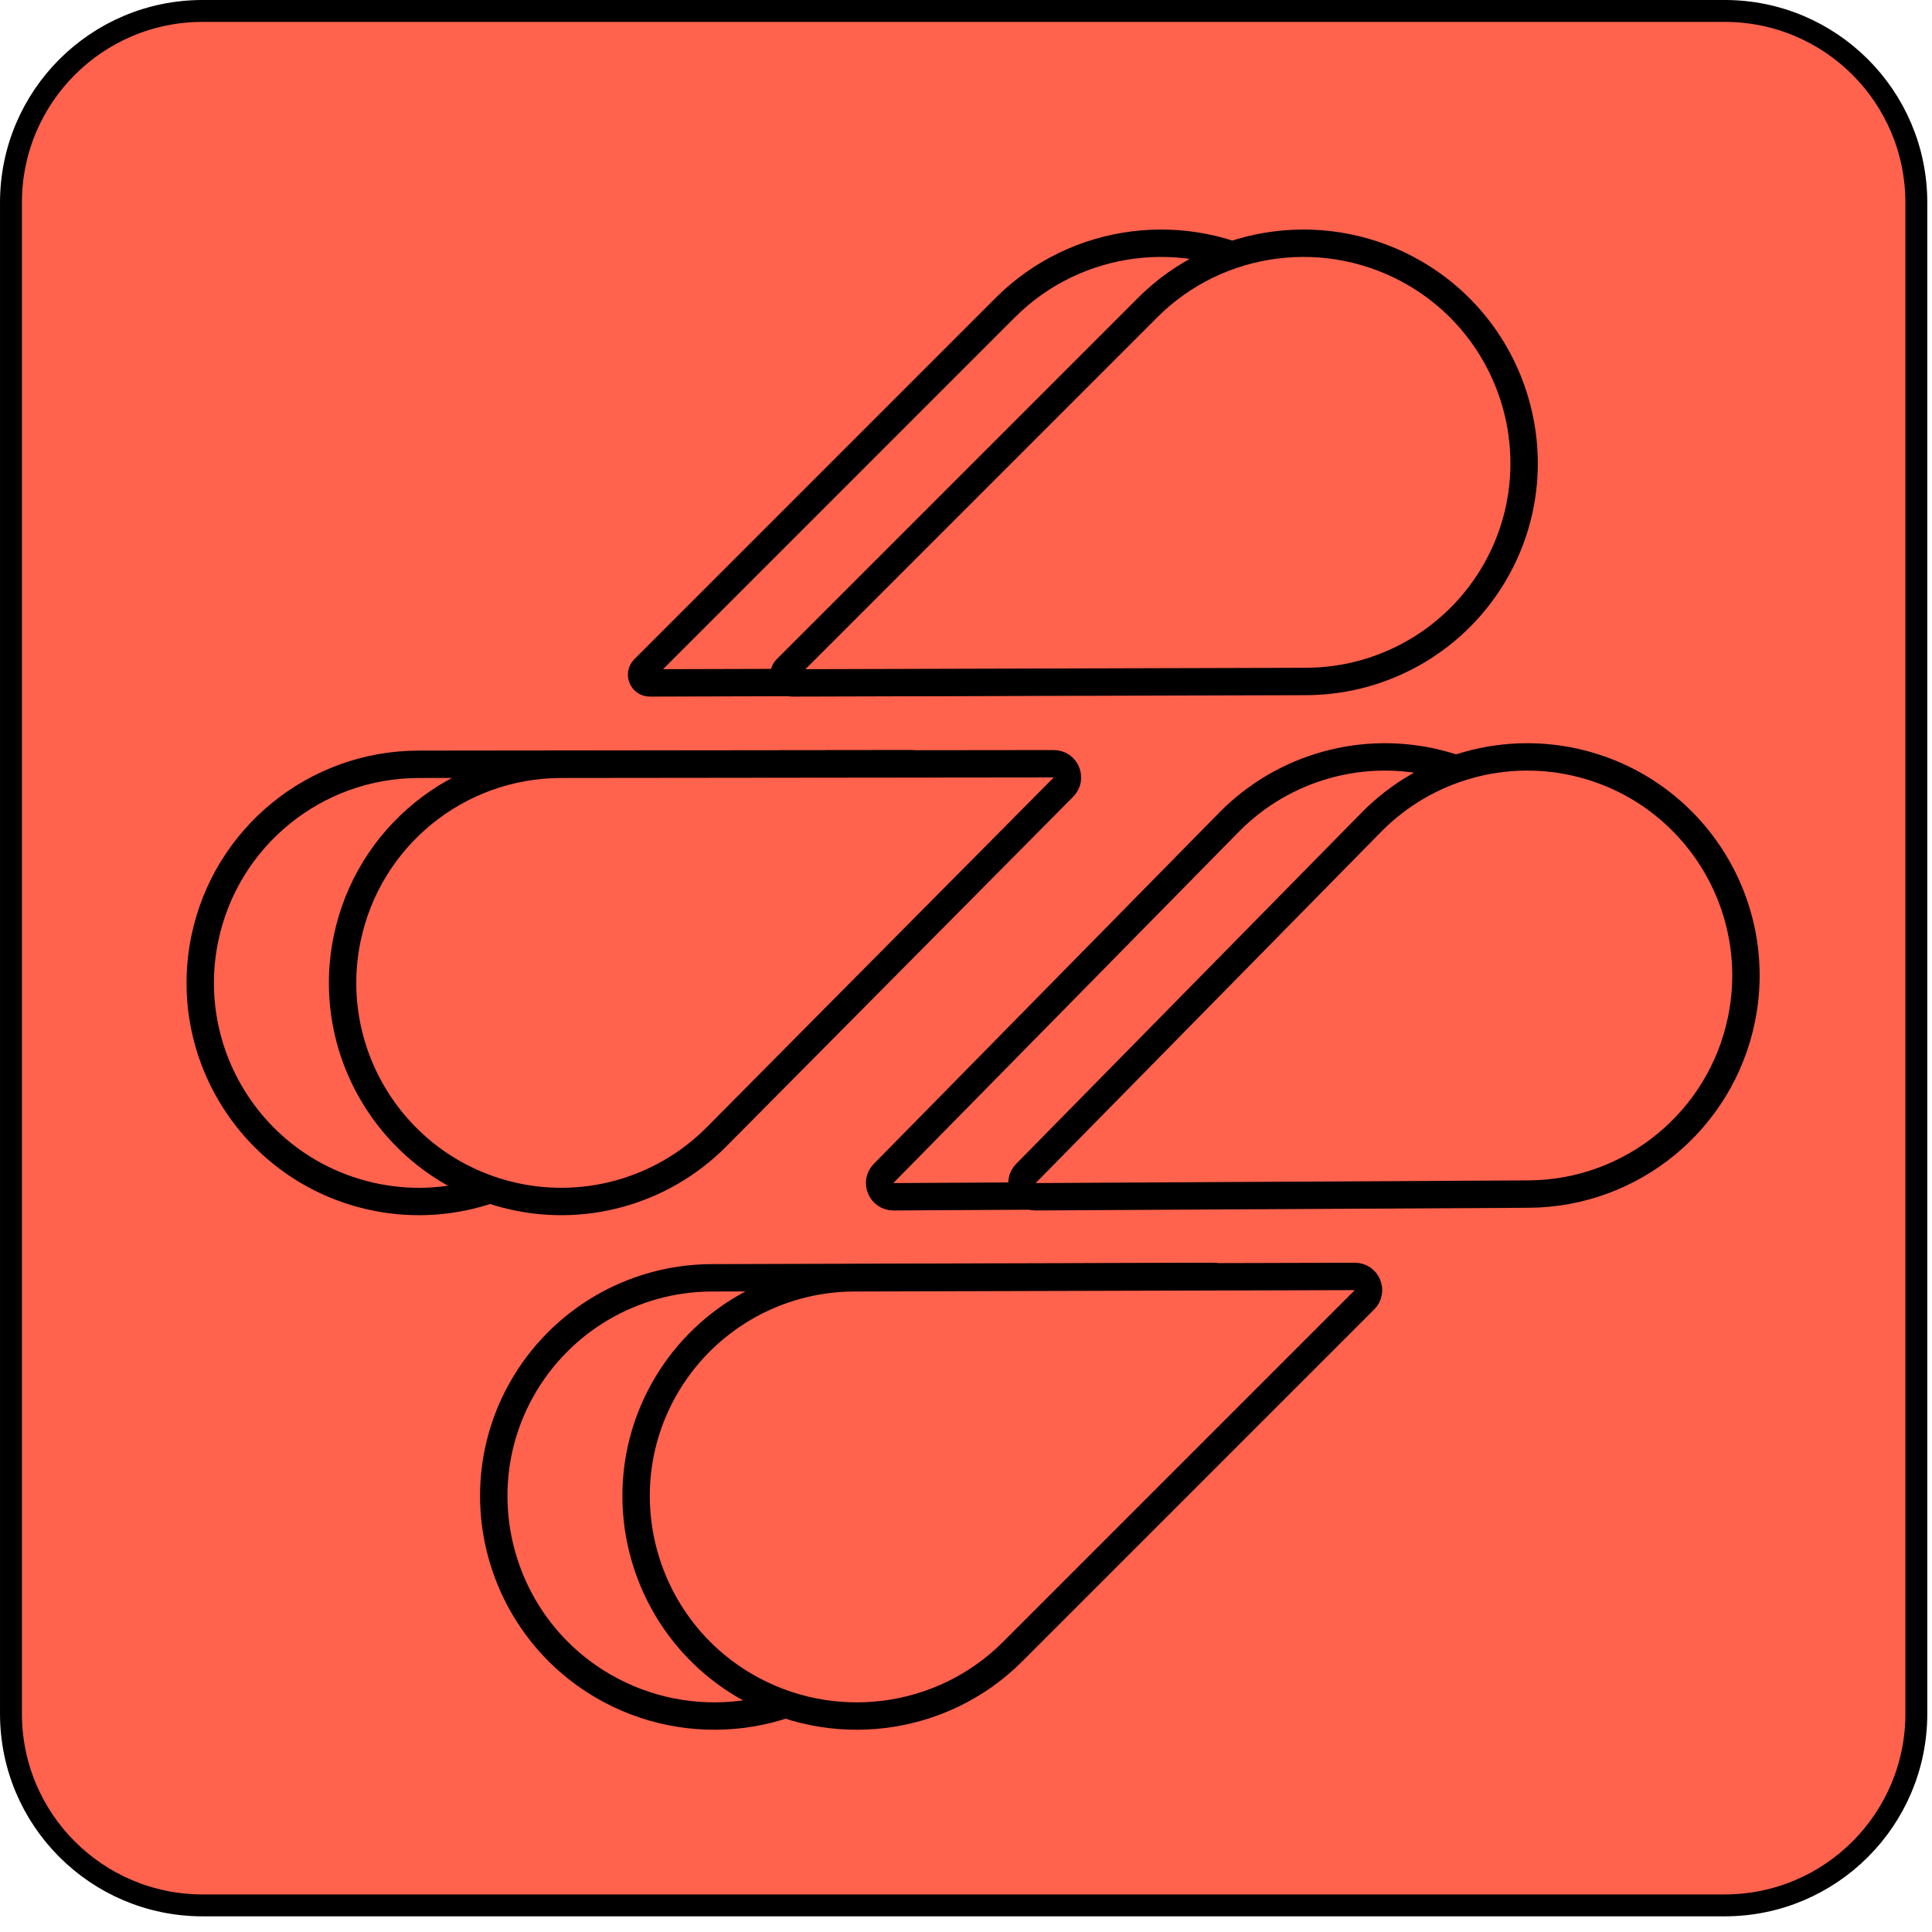
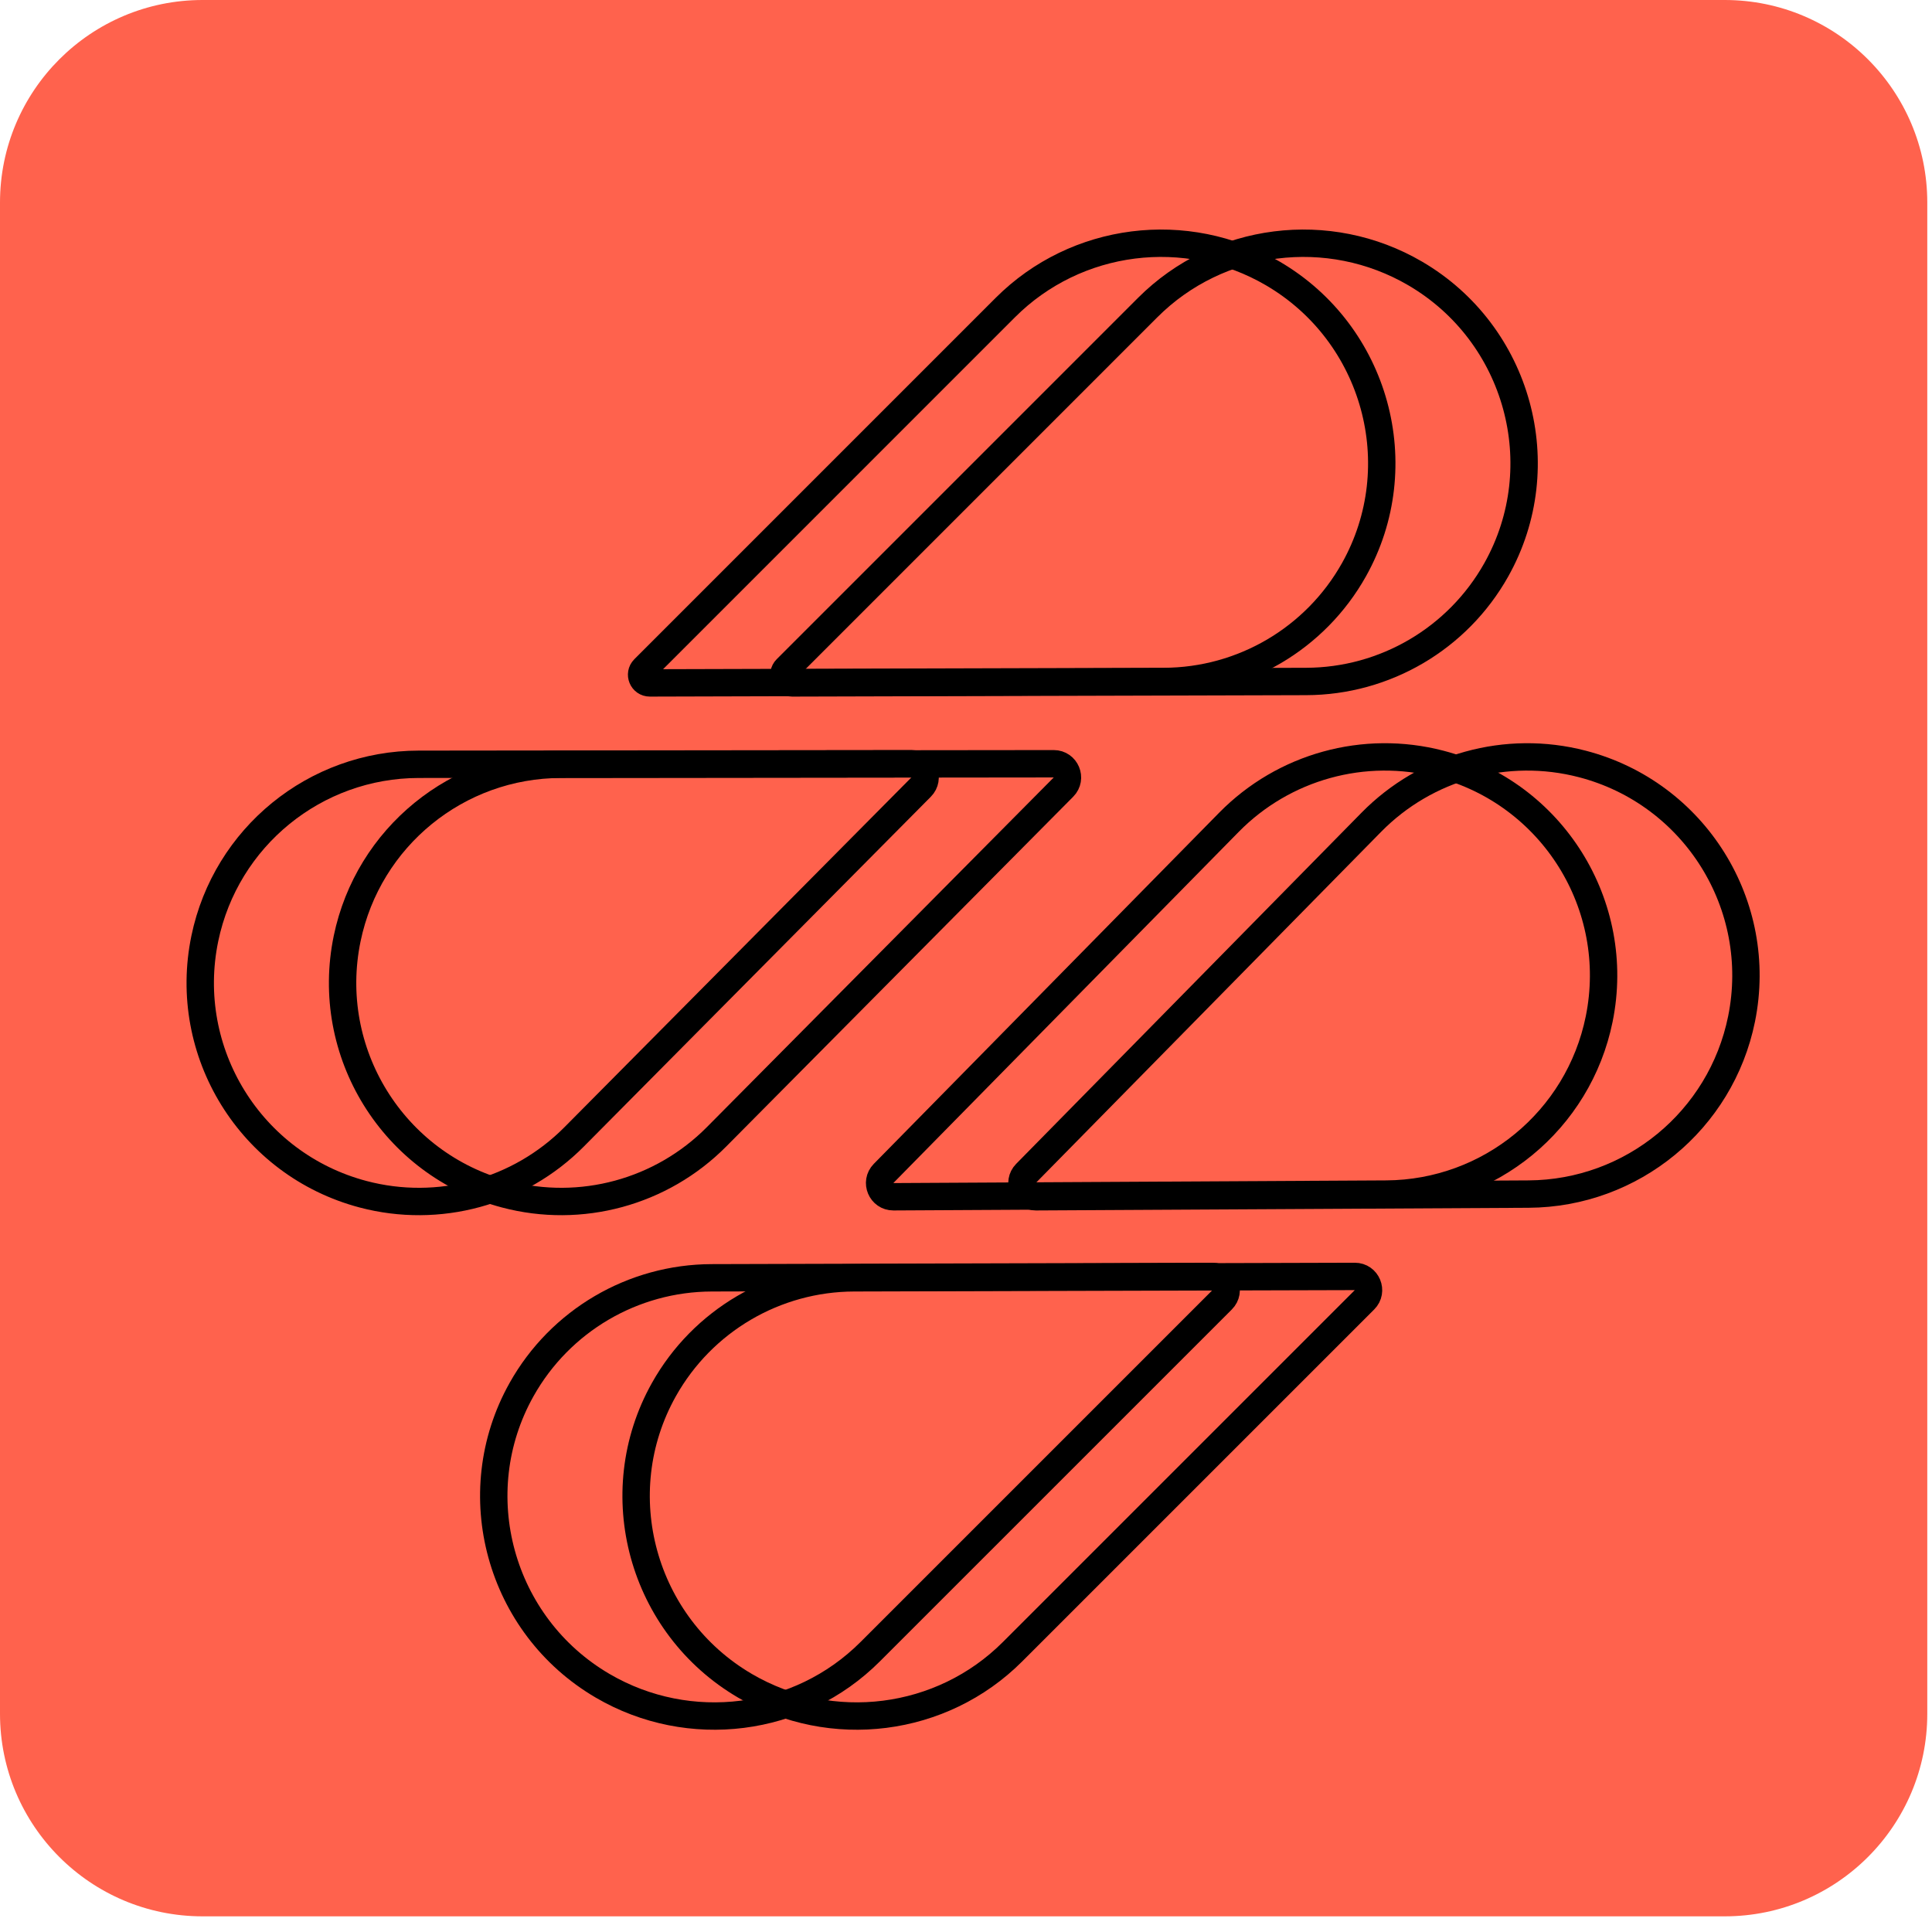
<svg xmlns="http://www.w3.org/2000/svg" width="104" height="104" viewBox="0 0 104 104" fill="none">
-   <rect x="0.59" y="0.589" width="102.567" height="101.978" rx="10.316" fill="#FF624D" stroke="black" stroke-width="1.179" />
-   <path d="M72.883 30.671C76.023 25.073 74.064 17.964 68.518 14.721C63.862 11.999 57.928 12.745 54.118 16.555L34.668 36.006C34.389 36.285 34.587 36.762 34.981 36.761L62.646 36.684C66.893 36.673 70.805 34.375 72.883 30.671Z" fill="#FF624D" stroke="black" stroke-width="1.474" />
-   <path d="M28.077 74.798C24.937 80.395 26.896 87.505 32.443 90.748C37.098 93.47 43.032 92.724 46.843 88.913L65.788 69.968C66.253 69.503 65.922 68.708 65.265 68.71L38.315 68.785C34.067 68.796 30.155 71.094 28.077 74.798Z" fill="#FF624D" stroke="black" stroke-width="1.474" />
-   <path d="M19.54 64.285C13.496 62.685 9.756 56.638 11.026 50.518C12.159 45.062 16.963 41.149 22.534 41.142L49.06 41.113C49.715 41.112 50.045 41.903 49.584 42.369L30.908 61.196C27.944 64.183 23.609 65.362 19.54 64.285Z" fill="#FF624D" stroke="black" stroke-width="1.474" />
-   <path d="M77.512 41.123C83.562 42.696 87.329 48.727 86.085 54.853C84.976 60.314 80.189 64.248 74.617 64.278L48.092 64.422C47.437 64.425 47.103 63.636 47.562 63.168L66.157 44.261C69.108 41.261 73.439 40.064 77.512 41.123Z" fill="#FF624D" stroke="black" stroke-width="1.474" />
-   <path d="M80.546 30.671C83.686 25.073 81.727 17.964 76.181 14.721C71.525 11.999 65.591 12.745 61.781 16.555L42.331 36.006C42.052 36.285 42.25 36.762 42.644 36.761L70.309 36.684C74.556 36.673 78.468 34.375 80.546 30.671Z" fill="#FF624D" />
+   <rect width="103.746" height="103.157" rx="10.905" fill="#FF624D" />
+   <path d="M72.883 30.671C76.023 25.073 74.064 17.964 68.518 14.721C63.862 11.999 57.928 12.745 54.118 16.555L34.668 36.006C34.389 36.285 34.587 36.762 34.981 36.761L62.646 36.684C66.893 36.673 70.805 34.375 72.883 30.671Z" stroke="black" stroke-width="1.474" />
+   <path d="M28.077 74.798C24.937 80.395 26.896 87.505 32.443 90.748C37.098 93.47 43.032 92.724 46.842 88.913L65.788 69.968C66.252 69.503 65.922 68.708 65.265 68.71L38.315 68.785C34.067 68.796 30.155 71.094 28.077 74.798Z" stroke="black" stroke-width="1.474" />
+   <path d="M19.54 64.285C13.496 62.685 9.756 56.638 11.026 50.518C12.159 45.062 16.963 41.149 22.534 41.142L49.06 41.113C49.715 41.112 50.045 41.903 49.584 42.369L30.908 61.196C27.944 64.183 23.608 65.362 19.54 64.285Z" stroke="black" stroke-width="1.474" />
+   <path d="M77.512 41.123C83.562 42.696 87.329 48.727 86.085 54.853C84.976 60.314 80.189 64.248 74.617 64.278L48.092 64.422C47.437 64.425 47.103 63.636 47.562 63.168L66.157 44.261C69.108 41.261 73.439 40.064 77.512 41.123Z" stroke="black" stroke-width="1.474" />
  <path d="M80.546 30.671C83.686 25.073 81.727 17.964 76.181 14.721C71.525 11.999 65.591 12.745 61.781 16.555L42.331 36.006C42.052 36.285 42.25 36.762 42.644 36.761L70.309 36.684C74.556 36.673 78.468 34.375 80.546 30.671Z" stroke="black" stroke-width="1.474" />
-   <path d="M35.74 74.798C32.6 80.395 34.559 87.505 40.106 90.748C44.761 93.47 50.696 92.724 54.506 88.913L73.451 69.968C73.916 69.503 73.585 68.708 72.928 68.71L45.978 68.785C41.73 68.796 37.818 71.094 35.74 74.798Z" fill="#FF624D" />
-   <path d="M35.74 74.798C32.6 80.395 34.559 87.505 40.106 90.748C44.761 93.47 50.696 92.724 54.506 88.913L73.451 69.968C73.916 69.503 73.585 68.708 72.928 68.71L45.978 68.785C41.73 68.796 37.818 71.094 35.74 74.798Z" stroke="black" stroke-width="1.474" />
-   <path d="M27.203 64.285C21.159 62.685 17.419 56.638 18.689 50.518C19.822 45.062 24.626 41.149 30.197 41.142L56.723 41.113C57.378 41.112 57.709 41.903 57.247 42.369L38.571 61.196C35.607 64.183 31.272 65.362 27.203 64.285Z" fill="#FF624D" />
+   <path d="M35.74 74.798C32.6 80.395 34.559 87.505 40.106 90.748C44.761 93.47 50.696 92.724 54.505 88.913L73.451 69.968C73.916 69.503 73.585 68.708 72.928 68.71L45.978 68.785C41.73 68.796 37.818 71.094 35.74 74.798Z" stroke="black" stroke-width="1.474" />
  <path d="M27.203 64.285C21.159 62.685 17.419 56.638 18.689 50.518C19.822 45.062 24.626 41.149 30.197 41.142L56.723 41.113C57.378 41.112 57.709 41.903 57.247 42.369L38.571 61.196C35.607 64.183 31.272 65.362 27.203 64.285Z" stroke="black" stroke-width="1.474" />
-   <path d="M85.175 41.123C91.225 42.696 94.992 48.727 93.748 54.853C92.639 60.314 87.852 64.248 82.28 64.278L55.755 64.422C55.1 64.425 54.766 63.636 55.225 63.168L73.82 44.261C76.771 41.261 81.102 40.064 85.175 41.123Z" fill="#FF624D" />
-   <path d="M85.175 41.123C91.225 42.696 94.992 48.727 93.748 54.853C92.639 60.314 87.852 64.248 82.28 64.278L55.755 64.422C55.1 64.425 54.766 63.636 55.225 63.168L73.82 44.261C76.771 41.261 81.102 40.064 85.175 41.123Z" stroke="black" stroke-width="1.474" />
+   <path d="M85.175 41.123C91.225 42.696 94.992 48.727 93.748 54.853C92.639 60.314 87.852 64.248 82.28 64.278L55.755 64.422C55.099 64.425 54.766 63.636 55.225 63.168L73.82 44.261C76.771 41.261 81.102 40.064 85.175 41.123Z" stroke="black" stroke-width="1.474" />
</svg>
